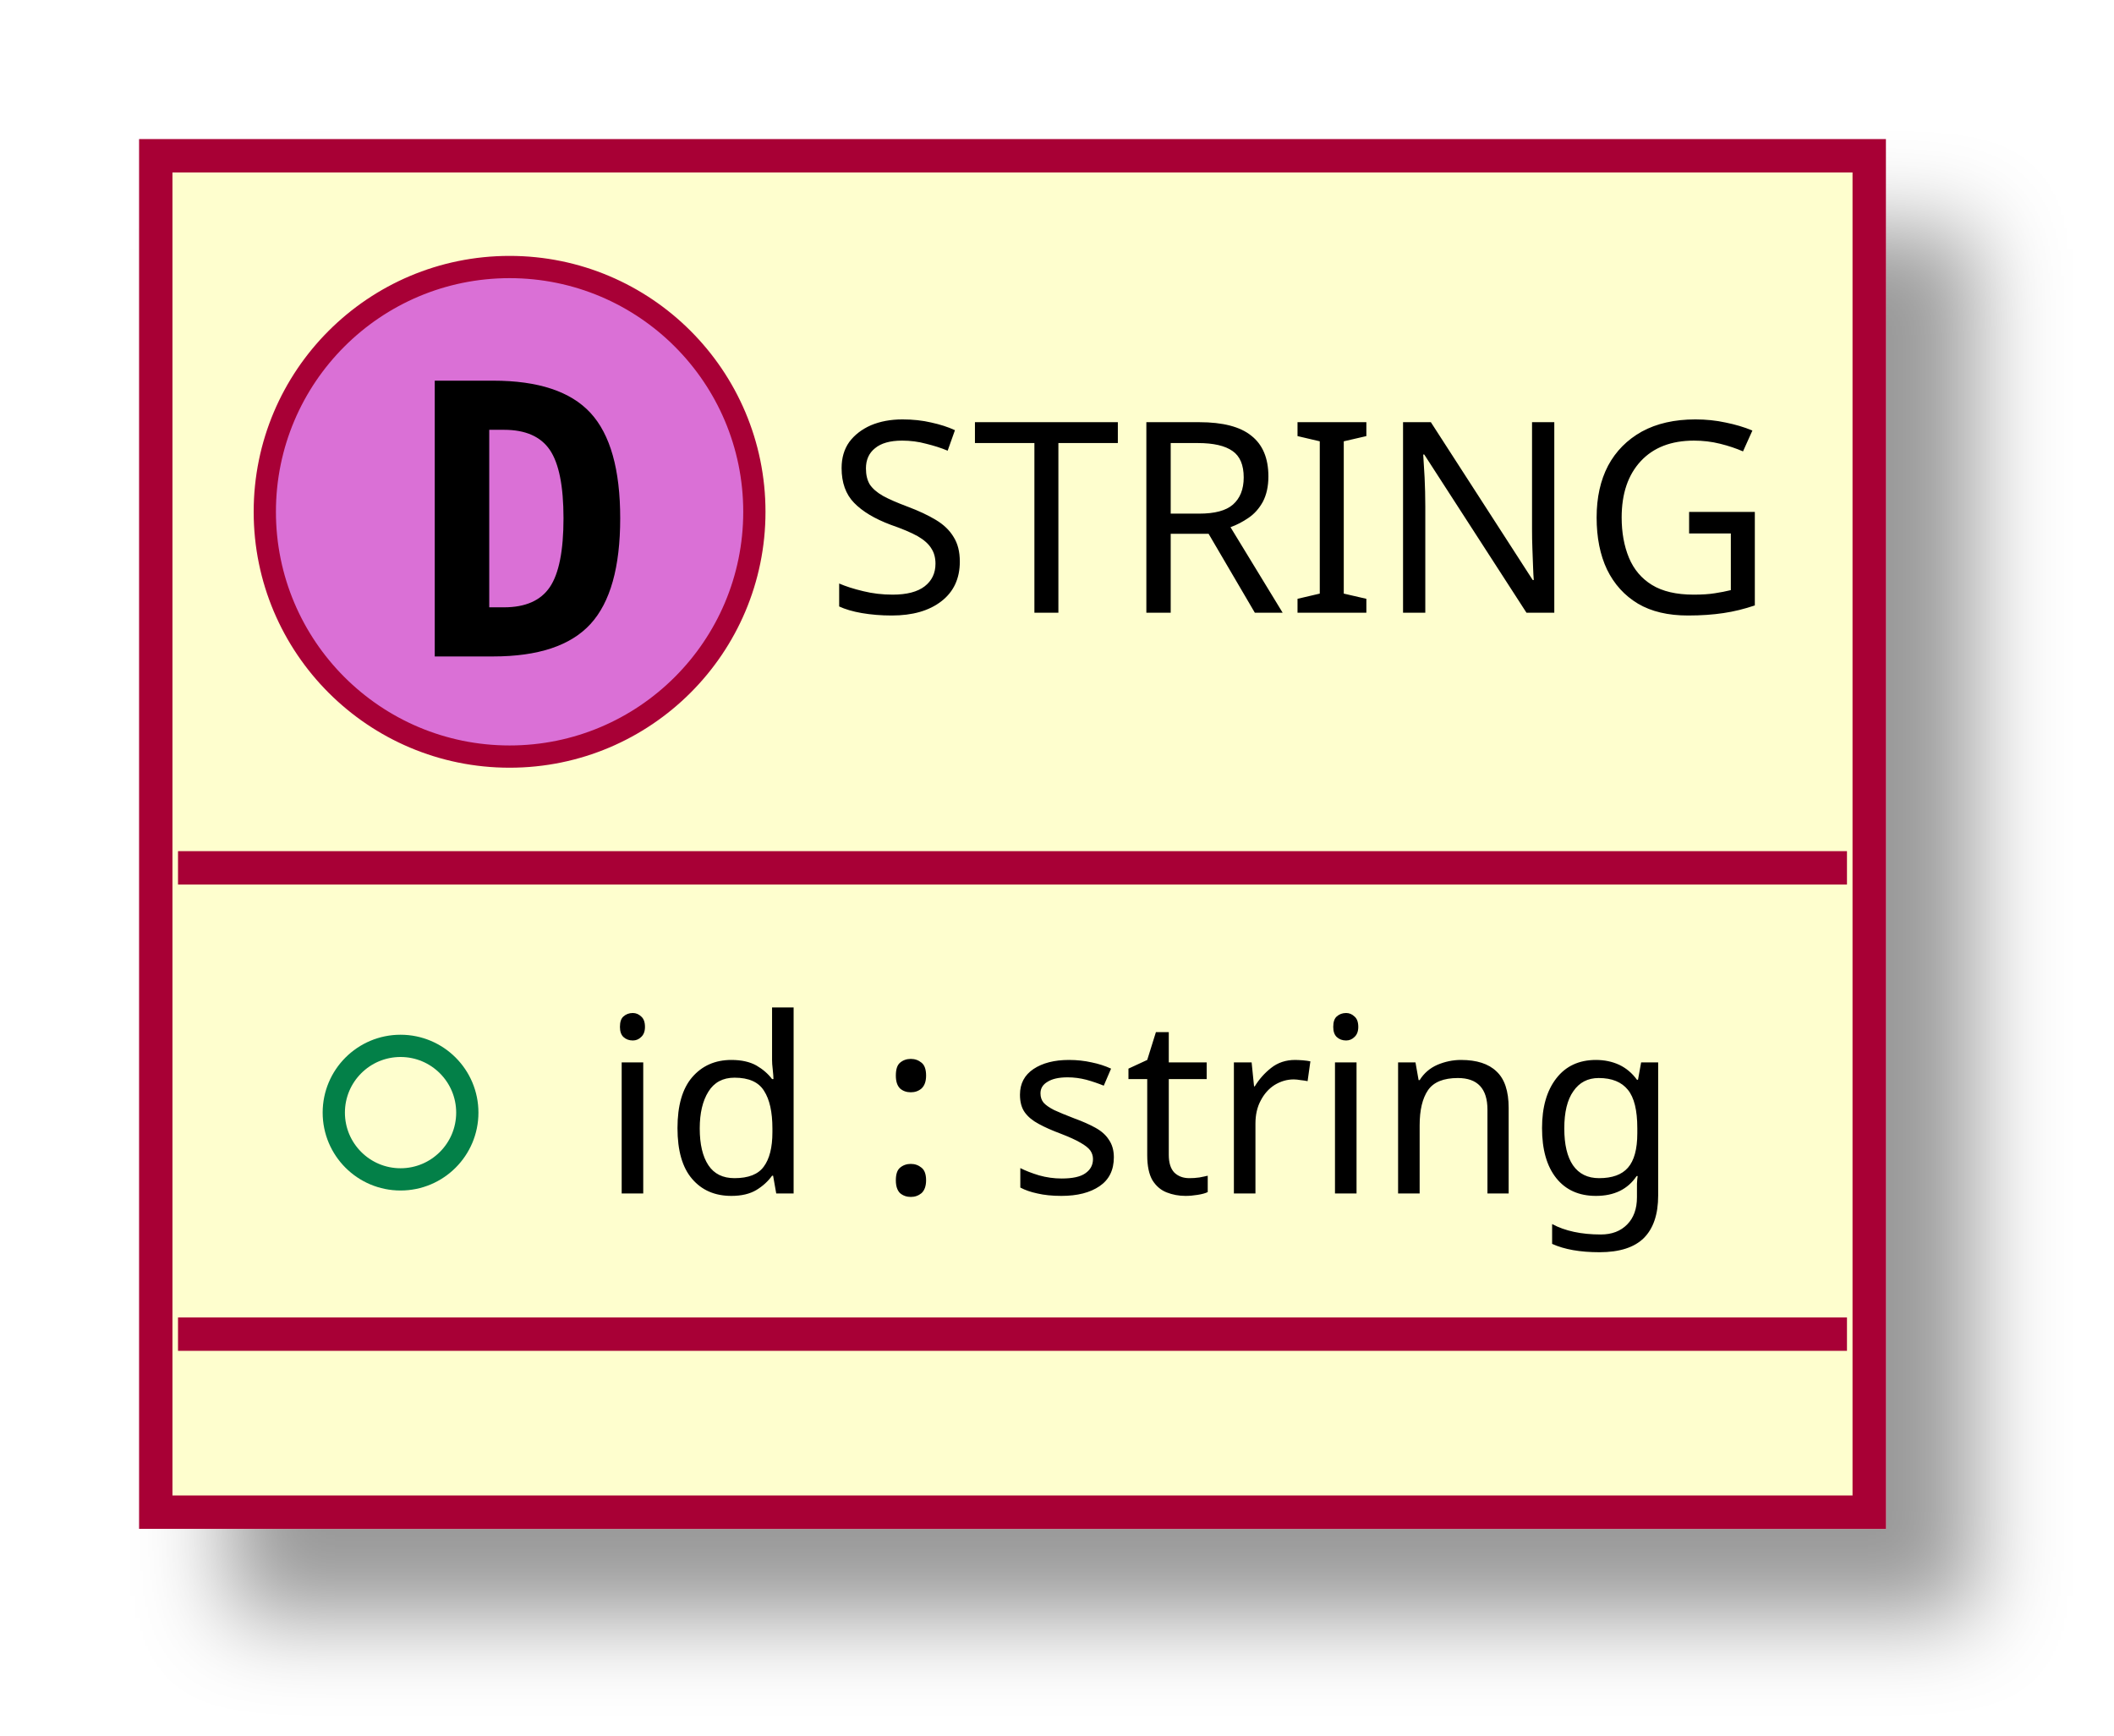
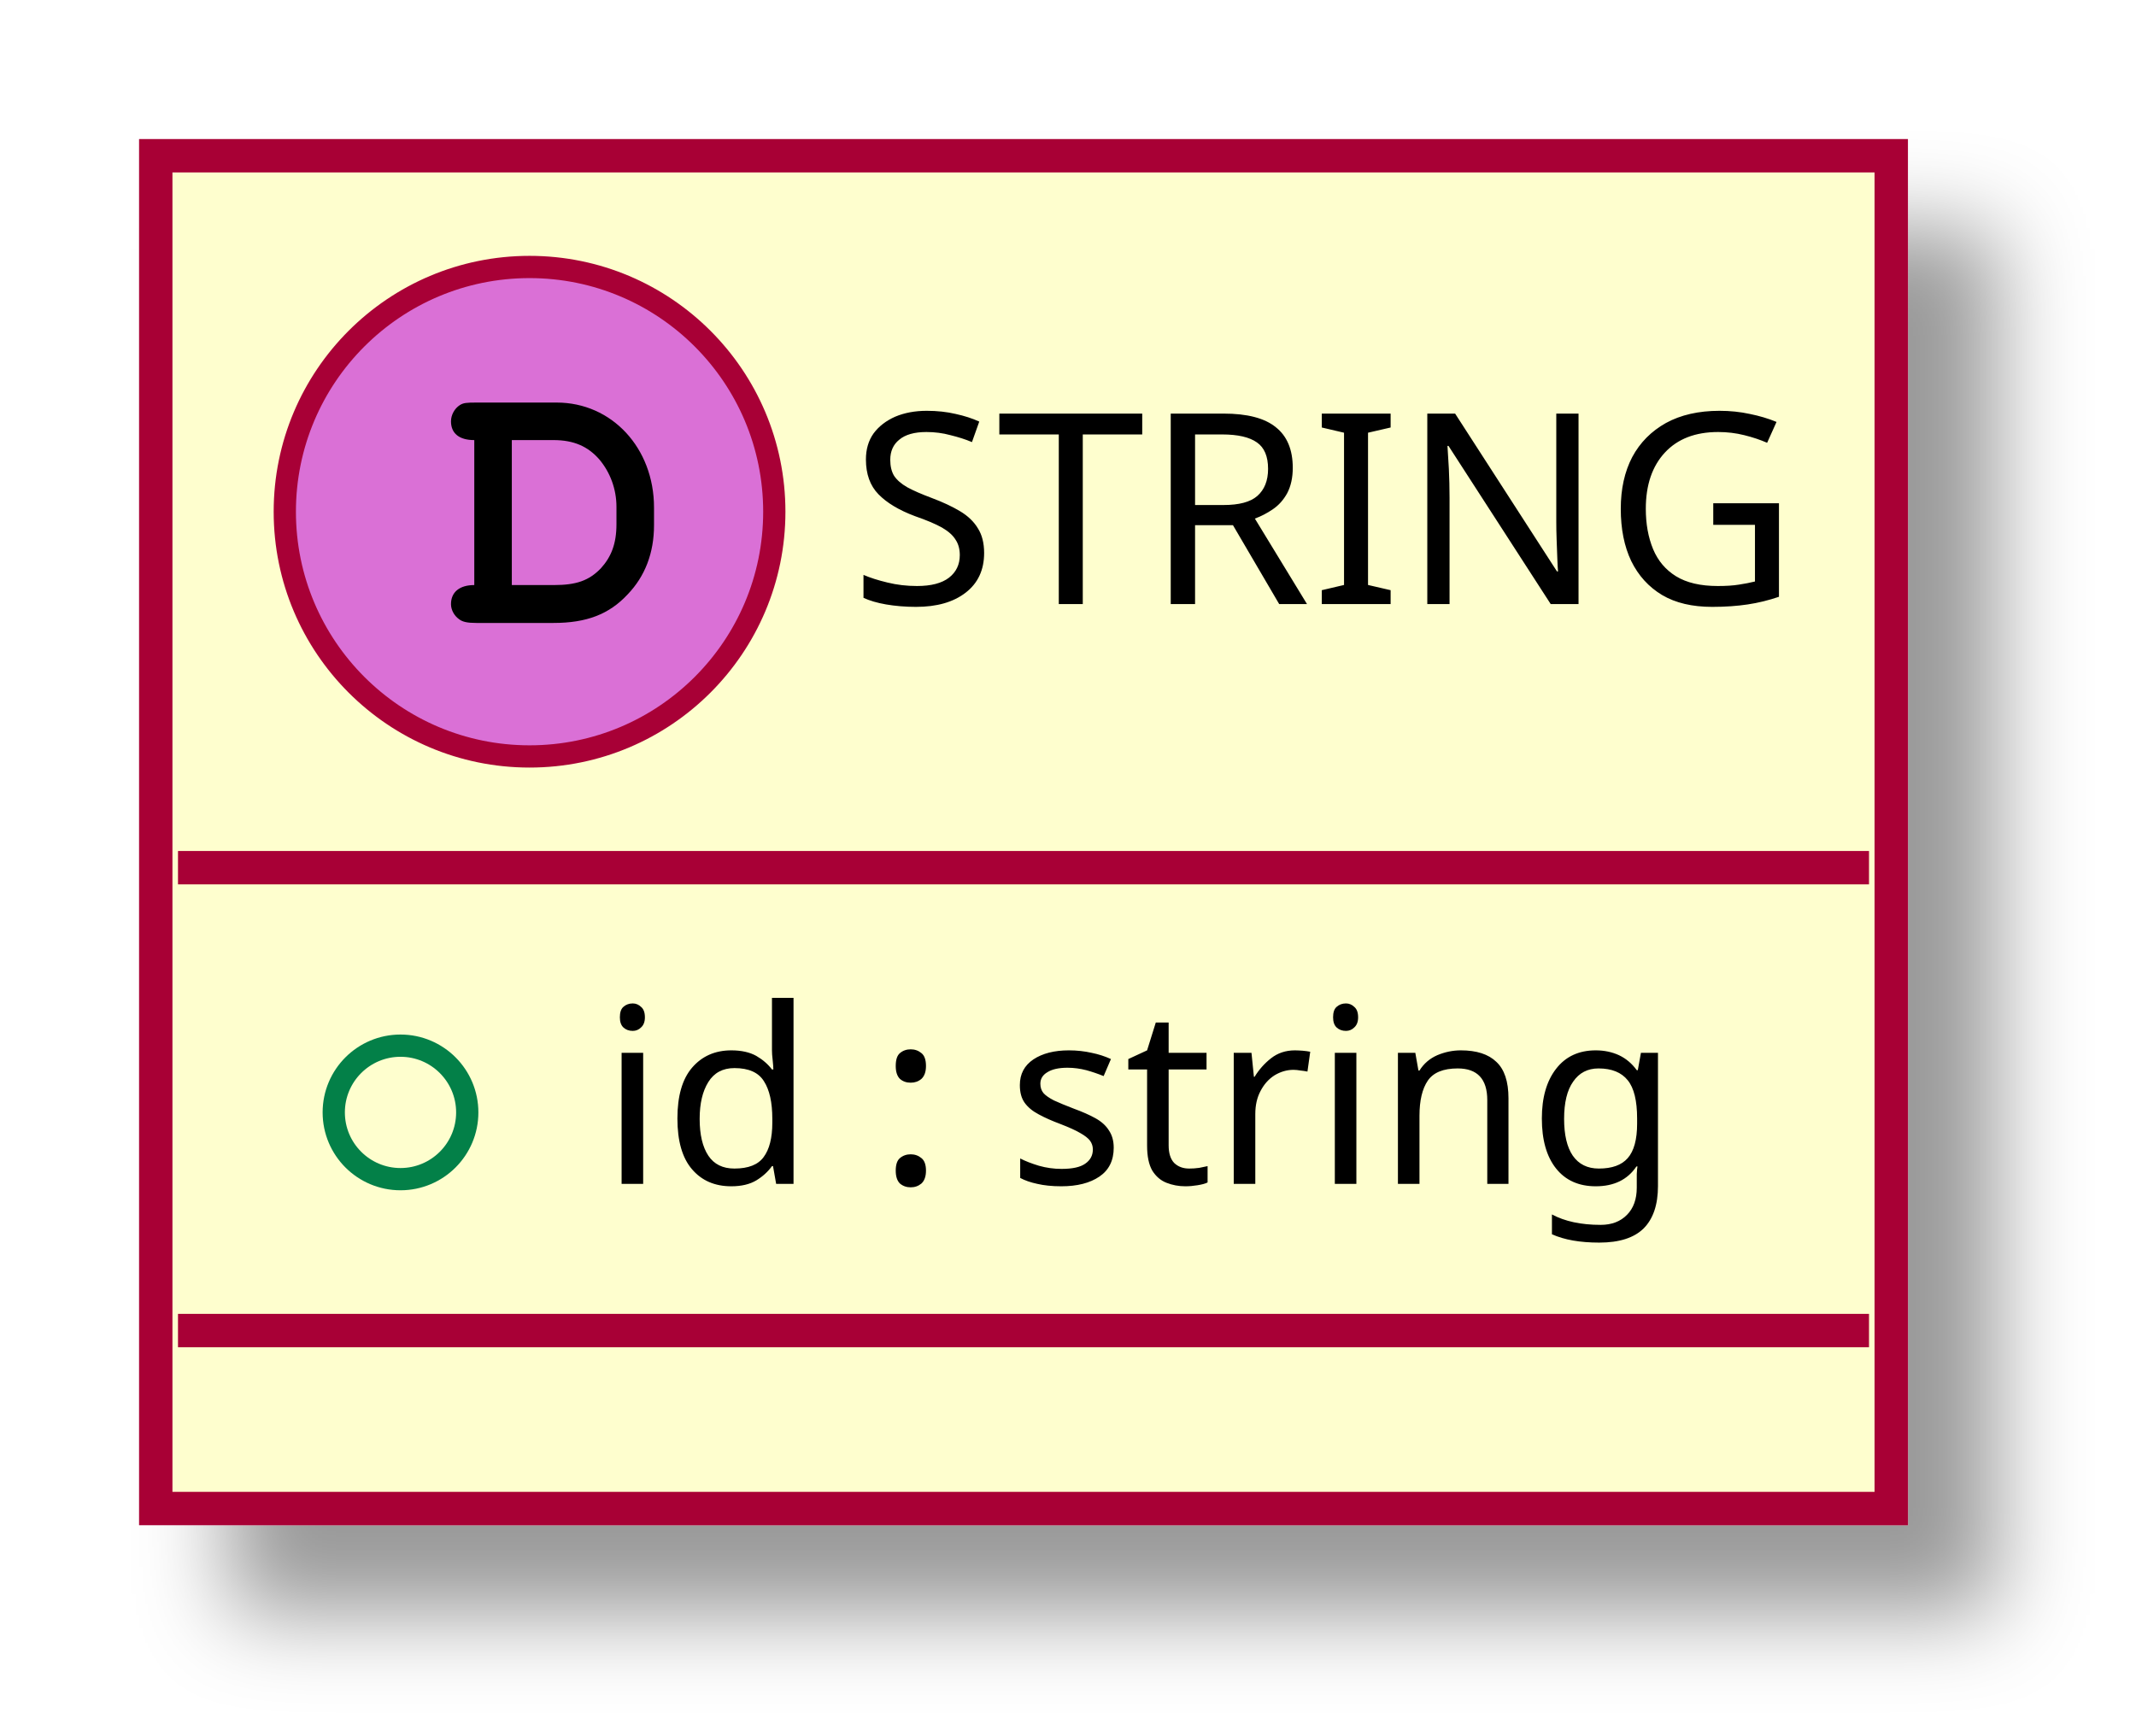
- <svg xmlns="http://www.w3.org/2000/svg" contentScriptType="application/ecmascript" contentStyleType="text/css" height="78px" preserveAspectRatio="none" style="width:95px;height:78px;" version="1.1" viewBox="0 0 95 78" width="95px" zoomAndPan="magnify">
+ <svg xmlns="http://www.w3.org/2000/svg" contentScriptType="application/ecmascript" contentStyleType="text/css" height="78px" preserveAspectRatio="none" style="width:96px;height:78px;" version="1.1" viewBox="0 0 96 78" width="96px" zoomAndPan="magnify">
  <defs>
    <filter height="300%" id="f1wqrjhlp2hdvp" width="300%" x="-1" y="-1">
      <feGaussianBlur result="blurOut" stdDeviation="2.0" />
      <feColorMatrix in="blurOut" result="blurOut2" type="matrix" values="0 0 0 0 0 0 0 0 0 0 0 0 0 0 0 0 0 0 .4 0" />
      <feOffset dx="4.0" dy="4.0" in="blurOut2" result="blurOut3" />
      <feBlend in="SourceGraphic" in2="blurOut3" mode="normal" />
    </filter>
  </defs>
  <g>
-     <rect fill="#FEFECE" filter="url(#f1wqrjhlp2hdvp)" height="60.955" id="_0" style="stroke: #A80036; stroke-width: 1.5;" width="77" x="7" y="7" />
-     <ellipse cx="22.9" cy="23" fill="#DA70D6" rx="11" ry="11" style="stroke: #A80036; stroke-width: 1.0;" />
-     <path d="M21.986,19.315 L21.986,27.292 L22.65,27.292 Q24.094,27.292 24.709,26.383 Q25.323,25.474 25.323,23.291 Q25.323,21.125 24.709,20.22 Q24.094,19.315 22.65,19.315 Z M19.537,17.107 L22.16,17.107 Q25.198,17.107 26.535,18.555 Q27.871,20.004 27.871,23.291 Q27.871,26.586 26.535,28.043 Q25.198,29.5 22.16,29.5 L19.537,29.5 Z " />
-     <text fill="#000000" font-family="sans-serif" font-size="12" lengthAdjust="spacingAndGlyphs" textLength="43" x="37.1" y="27.535">STRING</text>
-     <line style="stroke: #A80036; stroke-width: 1.5;" x1="8" x2="83" y1="39" y2="39" />
+     <rect fill="#FEFECE" filter="url(#f1wqrjhlp2hdvp)" height="60.805" id="_0" style="stroke: #A80036; stroke-width: 1.5;" width="78" x="7" y="7" />
+     <ellipse cx="23.8" cy="23" fill="#DA70D6" rx="11" ry="11" style="stroke: #A80036; stroke-width: 1.0;" />
+     <path d="M21.316,26.297 C20.659,26.297 20.269,26.609 20.269,27.156 C20.269,27.406 20.409,27.672 20.628,27.828 C20.784,27.953 21.003,28 21.409,28 L24.878,28 C26.363,28 27.378,27.609 28.206,26.719 C28.988,25.906 29.394,24.859 29.394,23.609 L29.394,22.812 C29.394,20.141 27.503,18.094 25.019,18.094 L21.409,18.094 C20.956,18.094 20.831,18.109 20.675,18.203 C20.425,18.359 20.269,18.656 20.269,18.938 C20.269,19.484 20.644,19.781 21.316,19.781 L21.316,26.297 Z M23.003,26.297 L23.003,19.781 L24.878,19.781 C25.784,19.781 26.425,20.062 26.941,20.656 C27.425,21.234 27.706,21.984 27.706,22.781 L27.706,23.562 C27.706,24.438 27.472,25.031 27.003,25.547 C26.472,26.094 25.909,26.297 24.894,26.297 L23.003,26.297 Z " />
+     <text fill="#000000" font-family="sans-serif" font-size="12" lengthAdjust="spacingAndGlyphs" textLength="42" x="38.2" y="27.154">STRING</text>
+     <line style="stroke: #A80036; stroke-width: 1.5;" x1="8" x2="84" y1="39" y2="39" />
    <ellipse cx="18" cy="50" fill="none" rx="3" ry="3" style="stroke: #038048; stroke-width: 1.0;" />
-     <text fill="#000000" font-family="sans-serif" font-size="11" lengthAdjust="spacingAndGlyphs" textLength="51" x="27" y="53.635">id : string</text>
-     <line style="stroke: #A80036; stroke-width: 1.5;" x1="8" x2="83" y1="59.955" y2="59.955" />
+     <text fill="#000000" font-family="sans-serif" font-size="11" lengthAdjust="spacingAndGlyphs" textLength="52" x="27" y="53.21">id : string</text>
+     <line style="stroke: #A80036; stroke-width: 1.5;" x1="8" x2="84" y1="59.805" y2="59.805" />
  </g>
</svg>
